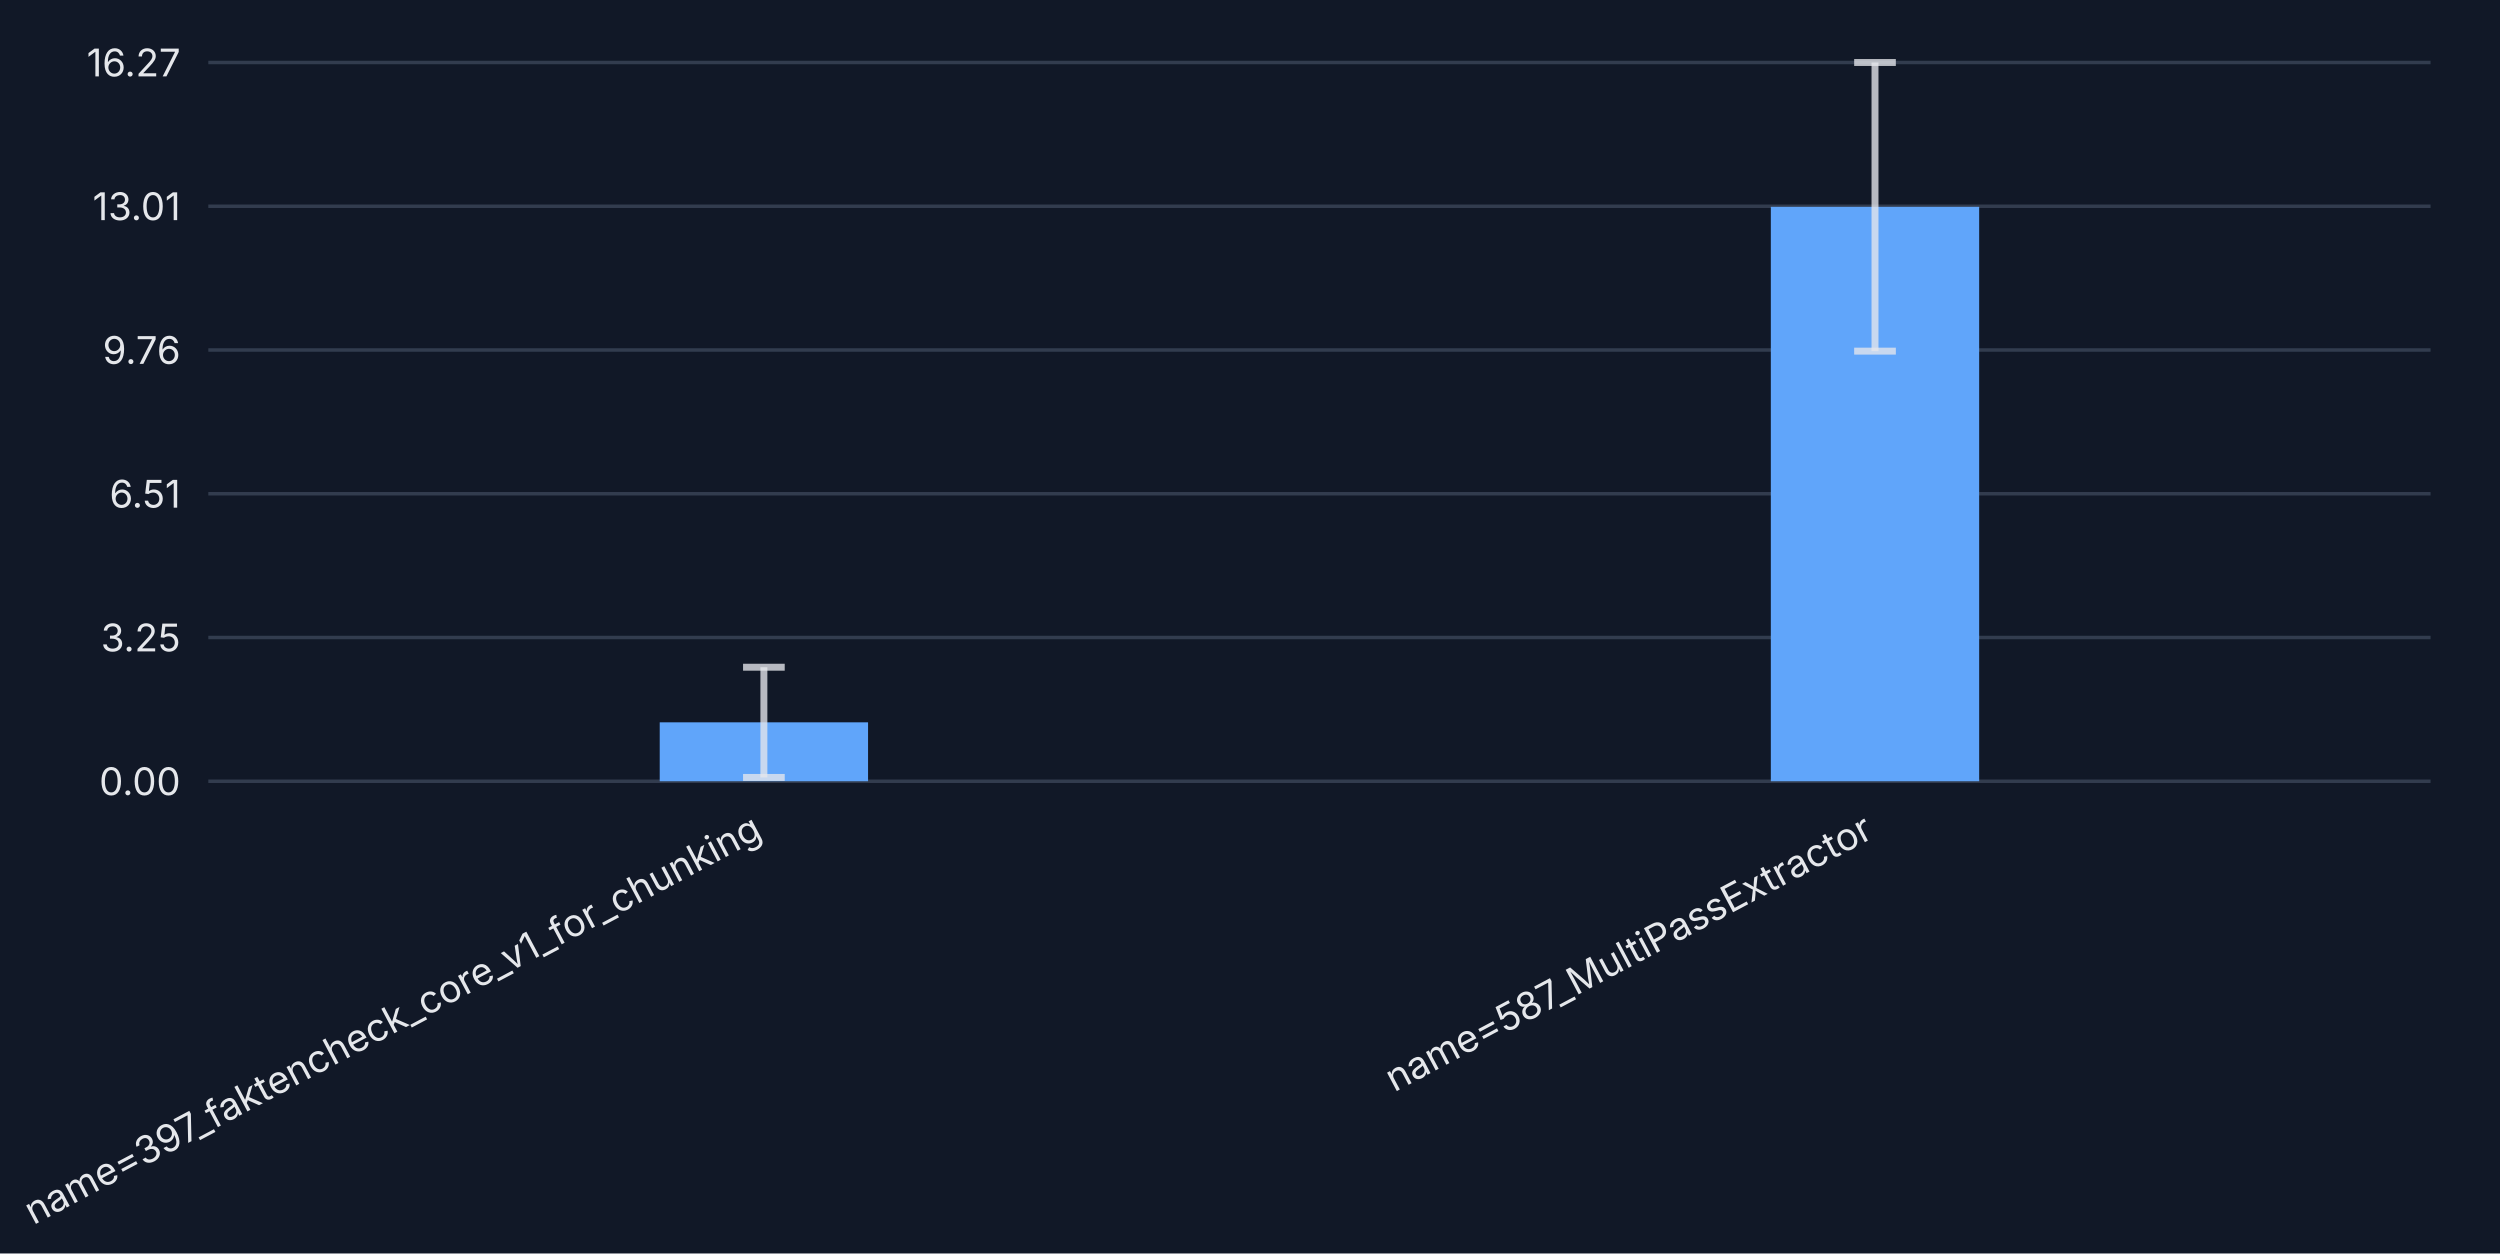
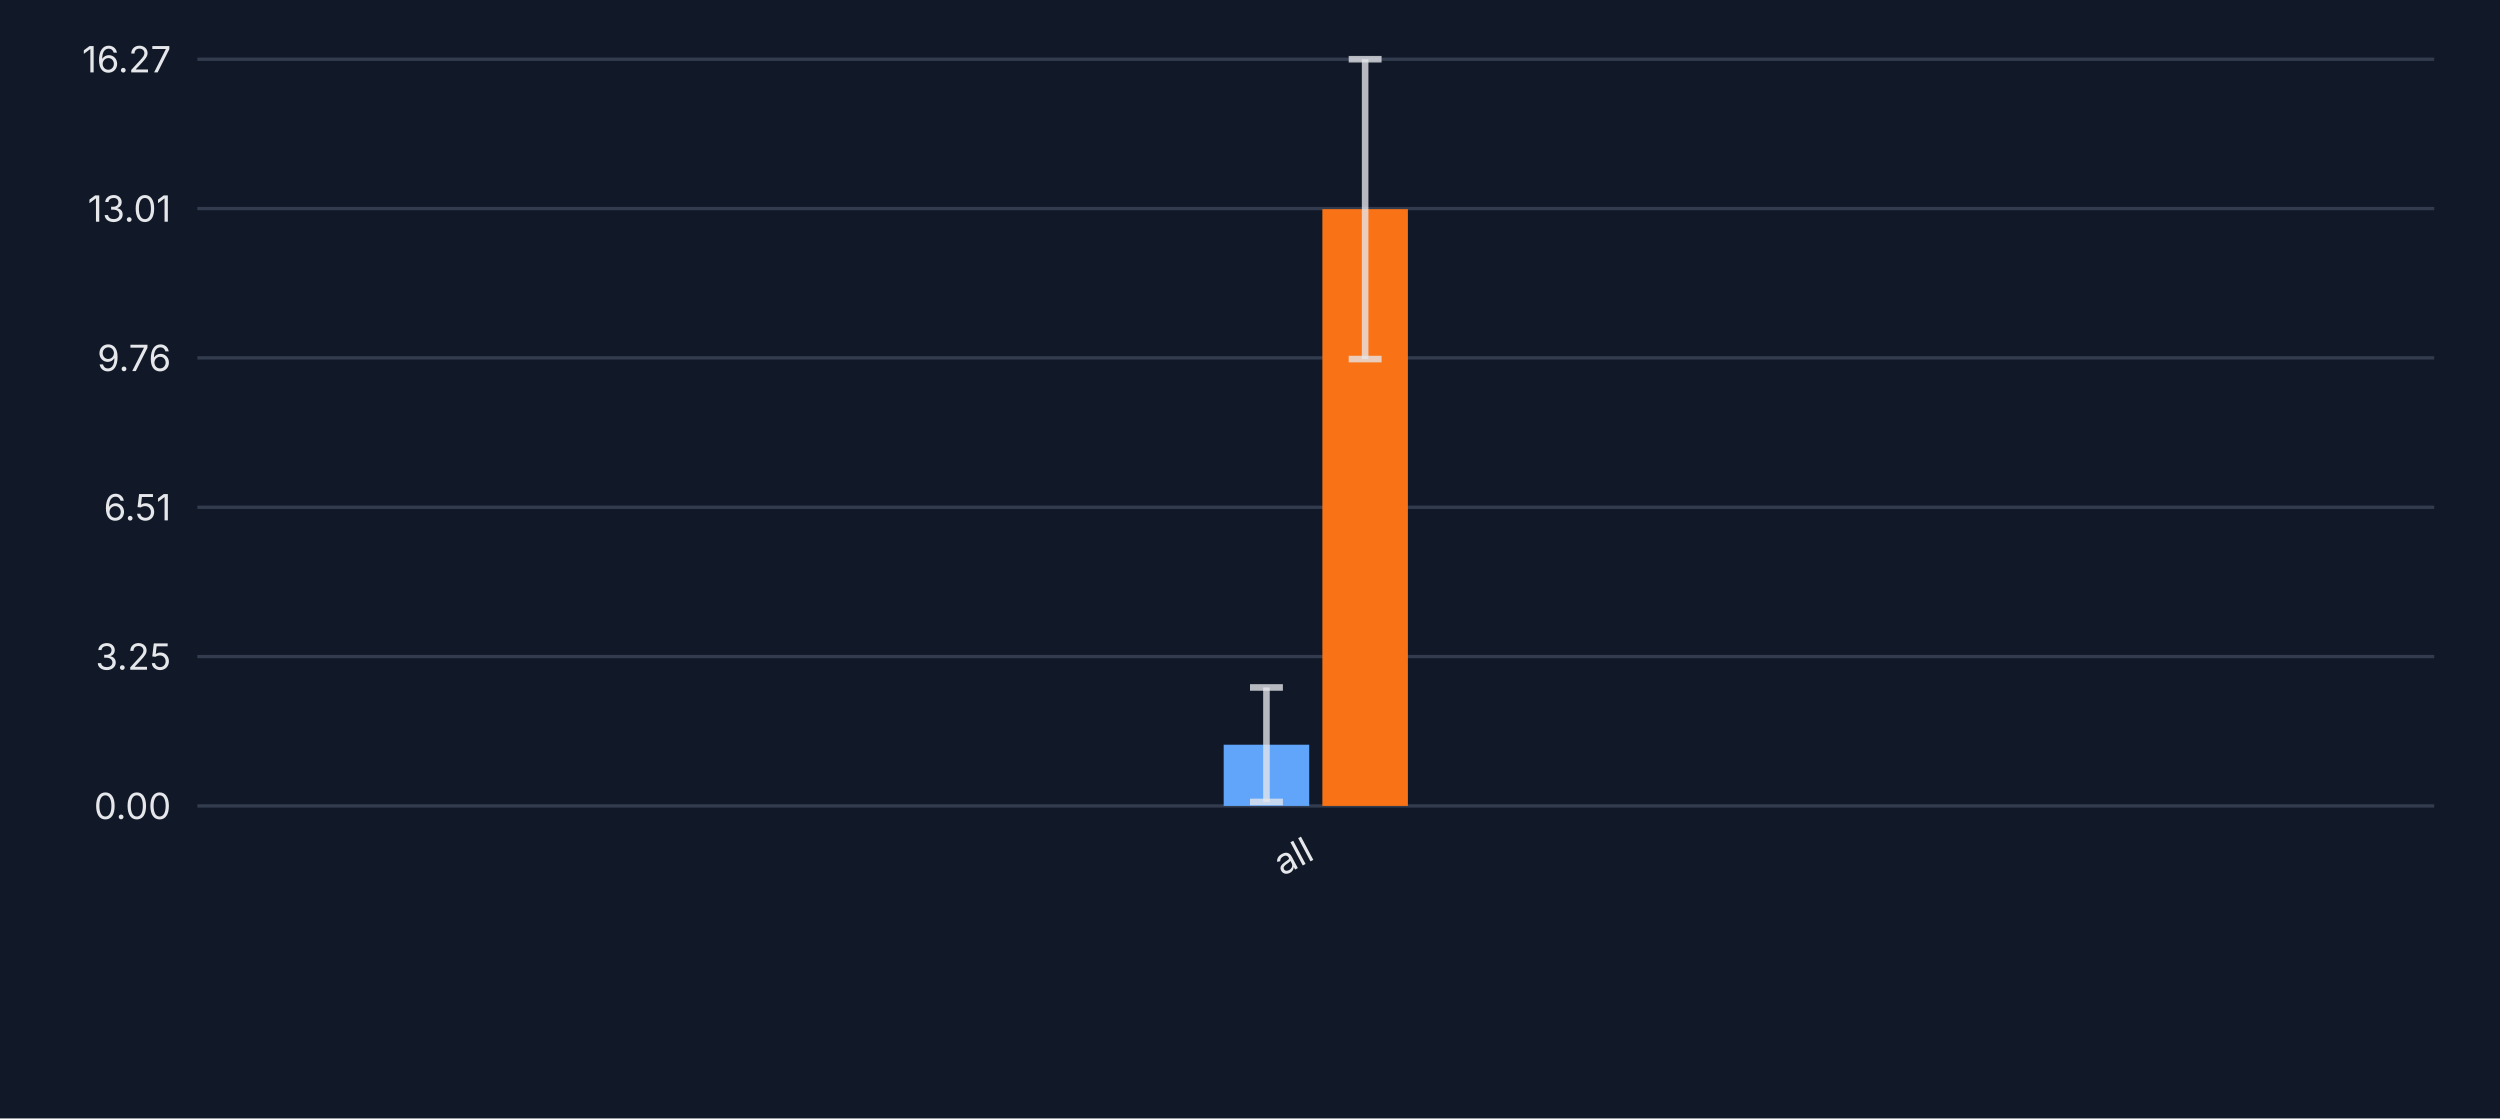
- <svg xmlns="http://www.w3.org/2000/svg" width="720" height="361" viewBox="0 0 720 361" style="color: rgb(229, 231, 235); font-family: Inter, Arial, sans-serif; background-color: rgba(0, 0, 0, 0);">
-   <rect x="0" y="0" width="720" height="361" fill="rgb(17, 24, 39)" />
+ <svg xmlns="http://www.w3.org/2000/svg" width="760" height="340" viewBox="0 0 760 340" style="color: rgb(229, 231, 235); font-family: Inter, Arial, sans-serif; background-color: rgba(0, 0, 0, 0);">
+   <rect x="0" y="0" width="760" height="340" fill="rgb(17, 24, 39)" />
  <g transform="translate(0, 0)">
-     <line x1="60" x2="700" y1="225" y2="225" stroke="#64748b66" stroke-width="1" />
-     <text x="52" y="229" text-anchor="end" fill="currentColor" font-size="11">0.00</text>
-     <line x1="60" x2="700" y1="183.6" y2="183.6" stroke="#64748b66" stroke-width="1" />
-     <text x="52" y="187.6" text-anchor="end" fill="currentColor" font-size="11">3.25</text>
-     <line x1="60" x2="700" y1="142.2" y2="142.2" stroke="#64748b66" stroke-width="1" />
-     <text x="52" y="146.2" text-anchor="end" fill="currentColor" font-size="11">6.51</text>
-     <line x1="60" x2="700" y1="100.8" y2="100.8" stroke="#64748b66" stroke-width="1" />
-     <text x="52" y="104.8" text-anchor="end" fill="currentColor" font-size="11">9.76</text>
-     <line x1="60" x2="700" y1="59.4" y2="59.4" stroke="#64748b66" stroke-width="1" />
-     <text x="52" y="63.4" text-anchor="end" fill="currentColor" font-size="11">13.01</text>
-     <line x1="60" x2="700" y1="18" y2="18" stroke="#64748b66" stroke-width="1" />
+     <line x1="60" x2="740" y1="245" y2="245" stroke="#64748b66" stroke-width="1" />
+     <text x="52" y="249" text-anchor="end" fill="currentColor" font-size="11">0.00</text>
+     <line x1="60" x2="740" y1="199.6" y2="199.6" stroke="#64748b66" stroke-width="1" />
+     <text x="52" y="203.6" text-anchor="end" fill="currentColor" font-size="11">3.25</text>
+     <line x1="60" x2="740" y1="154.2" y2="154.2" stroke="#64748b66" stroke-width="1" />
+     <text x="52" y="158.2" text-anchor="end" fill="currentColor" font-size="11">6.51</text>
+     <line x1="60" x2="740" y1="108.8" y2="108.8" stroke="#64748b66" stroke-width="1" />
+     <text x="52" y="112.8" text-anchor="end" fill="currentColor" font-size="11">9.76</text>
+     <line x1="60" x2="740" y1="63.4" y2="63.4" stroke="#64748b66" stroke-width="1" />
+     <text x="52" y="67.4" text-anchor="end" fill="currentColor" font-size="11">13.01</text>
+     <line x1="60" x2="740" y1="18" y2="18" stroke="#64748b66" stroke-width="1" />
    <text x="52" y="22" text-anchor="end" fill="currentColor" font-size="11">16.27</text>
-     <rect x="190" y="208.032" width="60" height="16.968" fill="#60a5fa" style="cursor: crosshair;" />
-     <line x1="220" x2="220" y1="192.16" y2="223.904" stroke="currentColor" stroke-opacity="0.78" stroke-width="2" />
-     <line x1="214" x2="226" y1="192.16" y2="192.16" stroke="currentColor" stroke-opacity="0.78" stroke-width="2" />
-     <line x1="214" x2="226" y1="223.904" y2="223.904" stroke="currentColor" stroke-opacity="0.78" stroke-width="2" />
-     <text x="220" y="241" transform="rotate(-28 220 241)" text-anchor="end" fill="currentColor" font-size="11">name=397_faktencheck_core_v1_for_chunking</text>
-     <rect x="510" y="59.563" width="60" height="165.437" fill="#60a5fa" style="cursor: crosshair;" />
-     <line x1="540" x2="540" y1="18" y2="101.126" stroke="currentColor" stroke-opacity="0.78" stroke-width="2" />
-     <line x1="534" x2="546" y1="18" y2="18" stroke="currentColor" stroke-opacity="0.78" stroke-width="2" />
-     <line x1="534" x2="546" y1="101.126" y2="101.126" stroke="currentColor" stroke-opacity="0.78" stroke-width="2" />
-     <text x="540" y="241" transform="rotate(-28 540 241)" text-anchor="end" fill="currentColor" font-size="11">name=587_MultiPassExtractor</text>
+     <rect x="372" y="226.393" width="26" height="18.607" fill="#60a5fa" style="cursor: crosshair;" />
+     <line x1="385" x2="385" y1="208.987" y2="243.798" stroke="currentColor" stroke-opacity="0.78" stroke-width="2" />
+     <line x1="380" x2="390" y1="208.987" y2="208.987" stroke="currentColor" stroke-opacity="0.78" stroke-width="2" />
+     <line x1="380" x2="390" y1="243.798" y2="243.798" stroke="currentColor" stroke-opacity="0.78" stroke-width="2" />
+     <rect x="402" y="63.578" width="26" height="181.422" fill="#f97316" style="cursor: crosshair;" />
+     <line x1="415" x2="415" y1="18" y2="109.157" stroke="currentColor" stroke-opacity="0.78" stroke-width="2" />
+     <line x1="410" x2="420" y1="18" y2="18" stroke="currentColor" stroke-opacity="0.78" stroke-width="2" />
+     <line x1="410" x2="420" y1="109.157" y2="109.157" stroke="currentColor" stroke-opacity="0.78" stroke-width="2" />
+     <text x="400" y="261" transform="rotate(-28 400 261)" text-anchor="end" fill="currentColor" font-size="11">all</text>
  </g>
</svg>
